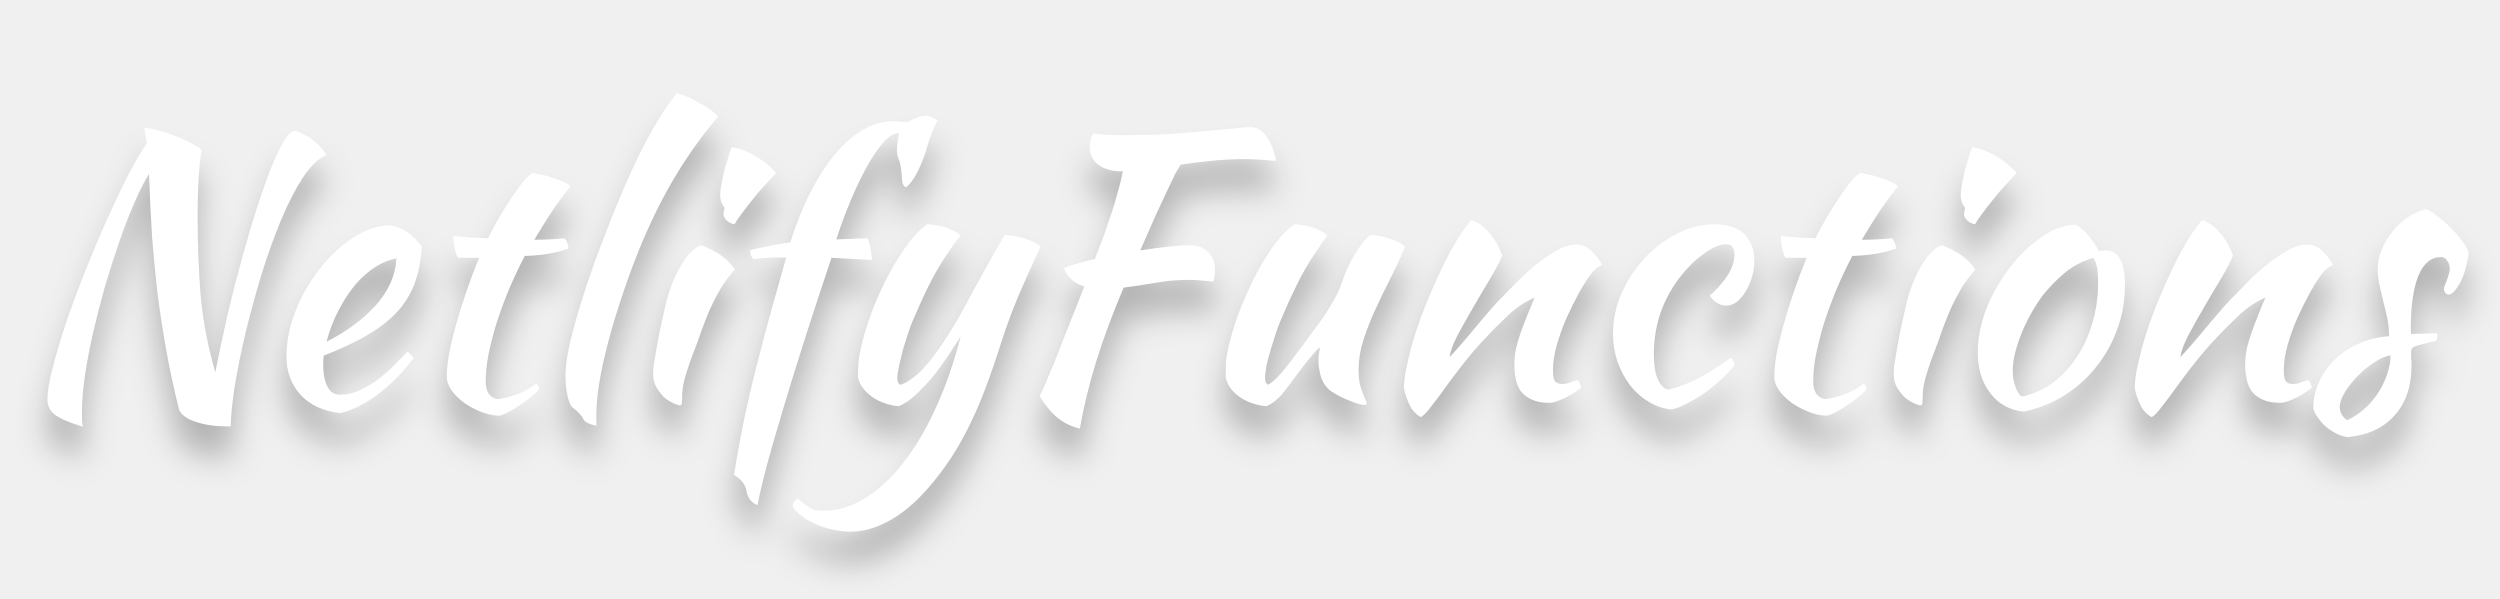
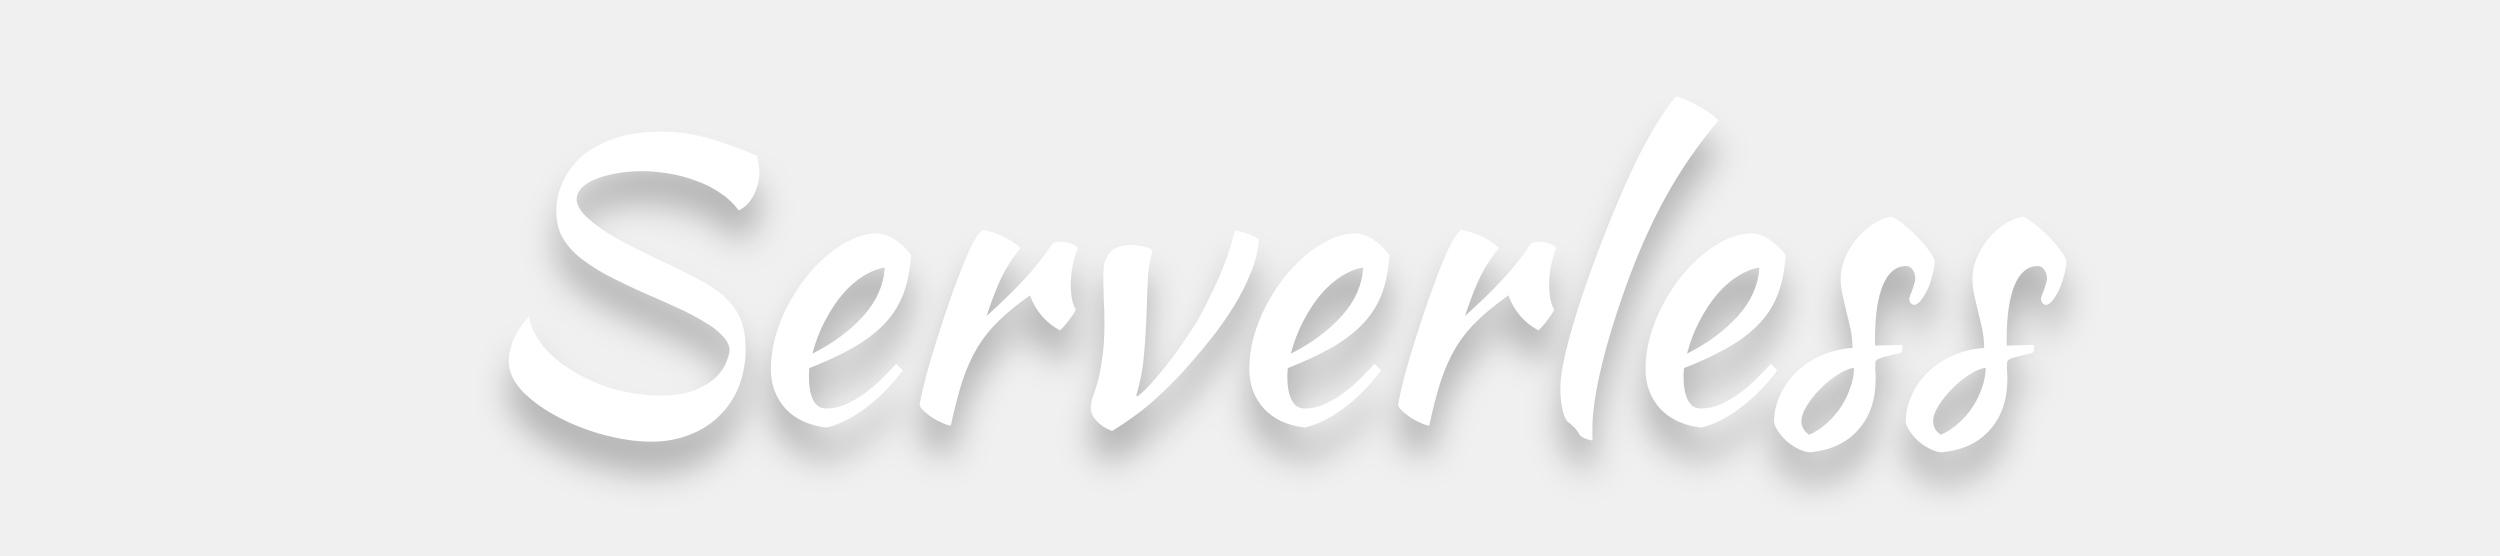
- <svg xmlns="http://www.w3.org/2000/svg" width="326" height="78" viewBox="0 0 326 78" fill="none">
+ <svg xmlns="http://www.w3.org/2000/svg" width="315" height="70" viewBox="0 0 315 70" fill="none">
  <g filter="url(#filter0_d)">
-     <path d="M10.839 55.648C9.015 55.104 7.783 54.576 7.143 54.064C6.503 53.584 6.183 52.912 6.183 52.048C6.183 51.088 6.407 49.744 6.855 48.016C7.303 46.256 7.879 44.304 8.583 42.16C9.319 40.016 10.151 37.776 11.079 35.44C12.007 33.104 12.951 30.864 13.911 28.72C14.871 26.576 15.799 24.624 16.695 22.864C17.623 21.072 18.439 19.68 19.143 18.688L18.807 16.672C19.255 16.672 19.879 16.784 20.679 17.008C21.479 17.232 22.279 17.504 23.079 17.824C23.911 18.144 24.631 18.48 25.239 18.832C25.879 19.152 26.231 19.424 26.295 19.648C26.135 20.416 26.007 21.584 25.911 23.152C25.815 24.688 25.767 26.336 25.767 28.096C25.767 31.584 25.895 35.008 26.151 38.368C26.439 41.696 27.079 45.088 28.071 48.544C28.583 45.984 29.127 43.44 29.703 40.912C30.311 38.352 30.935 35.92 31.575 33.616C32.215 31.28 32.855 29.12 33.495 27.136C34.135 25.152 34.743 23.424 35.319 21.952C35.927 20.448 36.487 19.28 36.999 18.448C37.511 17.584 37.975 17.12 38.391 17.056C38.743 17.12 39.127 17.264 39.543 17.488C39.959 17.68 40.359 17.92 40.743 18.208C41.127 18.496 41.479 18.816 41.799 19.168C42.119 19.52 42.375 19.872 42.567 20.224C41.543 20.64 40.519 21.616 39.495 23.152C38.503 24.688 37.543 26.56 36.615 28.768C35.719 30.944 34.871 33.312 34.071 35.872C33.303 38.432 32.615 40.96 32.007 43.456C31.431 45.92 30.967 48.208 30.615 50.32C30.295 52.432 30.119 54.128 30.087 55.408C30.087 55.472 30.103 55.52 30.135 55.552C30.039 55.584 29.927 55.6 29.799 55.6C29.703 55.6 29.607 55.6 29.511 55.6C28.039 55.6 26.727 55.408 25.575 55.024C24.455 54.672 23.719 54.16 23.367 53.488C22.695 50.8 22.135 48.208 21.687 45.712C21.239 43.216 20.855 40.72 20.535 38.224C20.247 35.728 20.007 33.216 19.815 30.688C19.655 28.128 19.527 25.456 19.431 22.672C18.823 23.632 18.183 24.896 17.511 26.464C16.839 28 16.183 29.696 15.543 31.552C14.903 33.408 14.279 35.36 13.671 37.408C13.095 39.456 12.583 41.456 12.135 43.408C11.687 45.36 11.335 47.216 11.079 48.976C10.823 50.704 10.695 52.208 10.695 53.488C10.695 54.16 10.695 54.64 10.695 54.928C10.727 55.216 10.775 55.456 10.839 55.648ZM55.012 32.128C54.884 34.112 54.532 35.824 53.956 37.264C53.38 38.672 52.548 39.92 51.46 41.008C50.404 42.064 49.108 43.024 47.572 43.888C46.036 44.752 44.244 45.584 42.196 46.384C42.196 46.576 42.18 46.784 42.148 47.008C42.148 47.2 42.148 47.408 42.148 47.632C42.148 48.048 42.18 48.48 42.244 48.928C42.308 49.376 42.42 49.792 42.58 50.176C42.74 50.56 42.964 50.88 43.252 51.136C43.54 51.36 43.908 51.472 44.356 51.472C45.22 51.472 46.068 51.28 46.9 50.896C47.732 50.512 48.516 50.048 49.252 49.504C50.02 48.928 50.724 48.32 51.364 47.68C52.036 47.008 52.628 46.4 53.14 45.856C53.46 46.144 53.732 46.416 53.956 46.672C52.516 48.592 50.932 50.192 49.204 51.472C47.508 52.72 45.892 53.52 44.356 53.872C42.148 53.616 40.42 52.816 39.172 51.472C37.956 50.096 37.348 48.448 37.348 46.528C37.348 45.216 37.524 43.888 37.876 42.544C38.26 41.168 38.772 39.856 39.412 38.608C40.084 37.328 40.852 36.128 41.716 35.008C42.612 33.888 43.556 32.912 44.548 32.08C45.572 31.248 46.612 30.592 47.668 30.112C48.756 29.632 49.828 29.392 50.884 29.392C52.356 29.584 53.732 30.496 55.012 32.128ZM51.7 33.712C50.836 33.84 49.94 34.192 49.012 34.768C48.084 35.344 47.204 36.112 46.372 37.072C45.572 38.032 44.836 39.152 44.164 40.432C43.492 41.712 42.964 43.088 42.58 44.56C45.14 43.28 47.268 41.712 48.964 39.856C50.66 37.968 51.572 35.92 51.7 33.712ZM59.738 33.616C59.578 33.424 59.434 33.024 59.306 32.416C59.178 31.776 59.114 31.232 59.114 30.784C59.946 30.848 60.746 30.912 61.514 30.976C62.282 31.008 62.986 31.04 63.626 31.072C64.106 30.112 64.618 29.168 65.162 28.24C65.738 27.28 66.282 26.416 66.794 25.648C67.338 24.848 67.834 24.176 68.282 23.632C68.762 23.088 69.13 22.736 69.386 22.576C69.706 22.576 70.106 22.64 70.586 22.768C71.098 22.864 71.61 23.008 72.122 23.2C72.634 23.36 73.098 23.536 73.514 23.728C73.93 23.92 74.218 24.112 74.378 24.304C73.418 25.52 72.586 26.656 71.882 27.712C71.21 28.736 70.474 29.92 69.674 31.264C70.314 31.264 70.954 31.248 71.594 31.216C72.266 31.184 72.938 31.136 73.61 31.072C73.77 31.232 73.898 31.44 73.994 31.696C74.09 31.92 74.138 32.16 74.138 32.416C72.57 32.992 70.666 33.312 68.426 33.376C67.626 34.912 66.906 36.448 66.266 37.984C65.658 39.488 65.13 40.944 64.682 42.352C64.266 43.76 63.93 45.088 63.674 46.336C63.45 47.584 63.338 48.704 63.338 49.696C63.338 51.104 63.866 51.888 64.922 52.048C65.882 51.92 66.794 51.68 67.658 51.328C68.522 50.976 69.29 50.528 69.962 49.984C70.154 50.272 70.266 50.512 70.298 50.704C70.106 50.992 69.77 51.328 69.29 51.712C68.842 52.096 68.346 52.464 67.802 52.816C67.258 53.2 66.73 53.52 66.218 53.776C65.706 54.032 65.322 54.176 65.066 54.208C64.266 54.176 63.466 54 62.666 53.68C61.866 53.36 61.13 52.96 60.458 52.48C59.818 52 59.29 51.472 58.874 50.896C58.458 50.288 58.25 49.696 58.25 49.12C58.25 48.352 58.346 47.392 58.538 46.24C58.762 45.056 59.066 43.776 59.45 42.4C59.834 41.024 60.282 39.584 60.794 38.08C61.306 36.576 61.866 35.088 62.474 33.616H59.738ZM73.733 48.928C73.733 47.52 74.069 45.552 74.741 43.024C75.413 40.464 76.357 37.488 77.573 34.096C79.557 28.688 81.413 24.192 83.141 20.608C84.901 16.992 86.613 14.176 88.277 12.16C88.661 12.224 89.125 12.384 89.669 12.64C90.245 12.896 90.805 13.184 91.349 13.504C91.893 13.792 92.373 14.096 92.789 14.416C93.237 14.736 93.525 14.992 93.653 15.184C91.157 18.128 88.965 21.296 87.077 24.688C85.189 28.08 83.461 31.968 81.893 36.352C80.549 40.128 79.525 43.536 78.821 46.576C78.117 49.584 77.765 52.096 77.765 54.112C77.765 54.656 77.765 54.992 77.765 55.12C77.765 55.248 77.781 55.376 77.813 55.504C77.365 55.44 76.981 55.328 76.661 55.168C76.341 55.008 76.133 54.816 76.037 54.592C75.973 54.432 75.797 54.192 75.509 53.872C75.221 53.584 74.965 53.36 74.741 53.2C74.453 53.008 74.213 52.512 74.021 51.712C73.829 50.88 73.733 49.952 73.733 48.928ZM85.173 48.784C85.173 48.496 85.189 48.144 85.221 47.728C85.285 47.28 85.381 46.704 85.509 46C85.637 45.264 85.797 44.384 85.989 43.36C86.213 42.336 86.485 41.104 86.805 39.664C86.869 39.344 87.013 38.832 87.237 38.128C87.461 37.424 87.749 36.688 88.101 35.92C88.485 35.12 88.933 34.352 89.445 33.616C89.989 32.88 90.629 32.336 91.365 31.984C91.909 32.112 92.629 32.448 93.525 32.992C94.421 33.504 95.189 34.224 95.829 35.152C95.093 35.984 94.469 36.816 93.957 37.648C93.477 38.48 93.029 39.344 92.613 40.24C92.229 41.136 91.861 42.064 91.509 43.024C91.189 43.984 90.821 44.992 90.405 46.048C90.053 46.944 89.733 47.872 89.445 48.832C89.157 49.76 88.997 50.576 88.965 51.28C88.965 51.856 88.949 52.256 88.917 52.48C88.917 52.736 88.837 52.864 88.677 52.864C88.549 52.864 88.293 52.784 87.909 52.624C87.525 52.464 87.125 52.224 86.709 51.904C86.325 51.552 85.973 51.12 85.653 50.608C85.333 50.096 85.173 49.488 85.173 48.784ZM94.341 27.952C94.341 27.76 94.389 27.472 94.485 27.088C94.325 26.928 94.181 26.688 94.053 26.368C93.957 26.048 93.909 25.76 93.909 25.504C93.909 25.216 93.941 24.832 94.005 24.352C94.101 23.84 94.213 23.296 94.341 22.72C94.469 22.144 94.629 21.552 94.821 20.944C95.013 20.304 95.205 19.728 95.397 19.216C95.781 19.216 96.245 19.328 96.789 19.552C97.365 19.744 97.941 20.016 98.517 20.368C99.093 20.688 99.621 21.056 100.101 21.472C100.581 21.856 100.949 22.224 101.205 22.576C100.853 22.928 100.389 23.424 99.813 24.064C99.237 24.672 98.677 25.328 98.133 26.032C97.589 26.704 97.093 27.344 96.645 27.952C96.197 28.56 95.909 28.992 95.781 29.248C95.397 29.184 95.061 29.024 94.773 28.768C94.485 28.48 94.341 28.208 94.341 27.952ZM98.78 65.872C97.98 65.552 97.5 64.944 97.34 64.048C97.212 63.184 96.668 62.48 95.708 61.936C95.964 60.304 96.252 58.656 96.572 56.992C96.892 55.328 97.292 53.44 97.772 51.328C98.284 49.184 98.908 46.704 99.644 43.888C100.412 41.04 101.372 37.6 102.524 33.568C101.468 33.568 100.636 33.584 100.028 33.616C99.42 33.648 98.828 33.712 98.252 33.808C98.124 33.68 98.012 33.504 97.916 33.28C97.852 33.056 97.82 32.848 97.82 32.656C98.14 32.528 98.796 32.368 99.788 32.176C100.78 31.952 101.868 31.76 103.052 31.6C103.82 29.168 104.7 26.992 105.692 25.072C106.684 23.12 107.756 21.456 108.908 20.08C110.06 18.704 111.276 17.648 112.556 16.912C113.836 16.176 115.132 15.808 116.444 15.808C116.828 15.808 117.196 15.84 117.548 15.904C117.9 15.936 118.172 15.952 118.364 15.952C118.652 15.728 119.036 15.536 119.516 15.376C119.996 15.184 120.412 15.088 120.764 15.088C121.148 15.088 121.644 15.296 122.252 15.712C121.996 16.16 121.724 16.768 121.436 17.536C121.148 18.304 120.908 19.056 120.716 19.792C119.916 22.16 119.068 23.696 118.172 24.4C117.82 24.4 117.628 23.936 117.596 23.008C117.564 22.336 117.468 21.68 117.308 21.04C117.18 20.752 117.084 20.496 117.02 20.272C116.988 20.048 116.972 19.76 116.972 19.408C116.972 19.216 116.988 18.992 117.02 18.736C117.052 18.448 117.116 17.984 117.212 17.344C116.668 17.344 116.06 17.68 115.388 18.352C114.748 19.024 114.06 19.984 113.324 21.232C112.62 22.448 111.9 23.904 111.164 25.6C110.428 27.296 109.724 29.168 109.052 31.216L113.084 31.072C113.244 31.232 113.372 31.6 113.468 32.176C113.596 32.72 113.676 33.296 113.708 33.904L108.428 33.616C107.212 37.232 106.076 40.688 105.02 43.984C103.964 47.28 103.02 50.32 102.188 53.104C101.356 55.888 100.636 58.368 100.028 60.544C99.452 62.752 99.036 64.528 98.78 65.872ZM130.595 44.56C129.859 46.896 129.123 49.024 128.387 50.944C127.651 52.864 126.867 54.624 126.035 56.224C125.203 57.856 124.307 59.344 123.347 60.688C122.387 62.064 121.331 63.36 120.179 64.576C118.707 66.112 117.187 67.28 115.619 68.08C114.051 68.912 112.483 69.328 110.915 69.328C110.115 69.328 109.315 69.232 108.515 69.04C107.747 68.88 107.027 68.64 106.355 68.32C105.651 68.032 105.043 67.68 104.531 67.264C103.987 66.88 103.603 66.464 103.379 66.016C103.379 65.632 103.603 65.296 104.051 65.008C104.435 65.36 104.755 65.632 105.011 65.824C105.267 66.016 105.523 66.176 105.779 66.304C106.003 66.432 106.259 66.512 106.547 66.544C106.803 66.576 107.107 66.592 107.459 66.592C109.283 66.592 111.059 66.048 112.787 64.96C114.547 63.904 116.195 62.384 117.731 60.4C119.299 58.448 120.723 56.064 122.003 53.248C123.283 50.464 124.371 47.344 125.267 43.888C124.851 44.528 124.339 45.312 123.731 46.24C123.123 47.168 122.451 48.096 121.715 49.024C120.979 49.92 120.211 50.736 119.411 51.472C118.643 52.208 117.891 52.704 117.155 52.96C116.643 52.928 116.099 52.816 115.523 52.624C114.979 52.464 114.451 52.224 113.939 51.904C113.459 51.584 113.027 51.2 112.643 50.752C112.259 50.304 112.003 49.792 111.875 49.216C111.875 48.288 111.907 47.552 111.971 47.008C112.035 46.432 112.147 45.808 112.307 45.136C112.595 43.92 113.011 42.544 113.555 41.008C114.131 39.472 114.787 37.968 115.523 36.496C116.291 34.992 117.123 33.6 118.019 32.32C118.947 31.008 119.907 29.984 120.899 29.248C121.155 29.248 121.475 29.28 121.859 29.344C122.243 29.376 122.643 29.456 123.059 29.584C123.475 29.712 123.875 29.872 124.259 30.064C124.643 30.224 124.979 30.448 125.267 30.736C124.915 31.056 124.147 32.128 122.963 33.952C121.779 35.776 120.467 38.4 119.027 41.824C118.867 42.176 118.675 42.688 118.451 43.36C118.227 44.032 118.003 44.736 117.779 45.472C117.587 46.208 117.411 46.928 117.251 47.632C117.091 48.336 117.011 48.896 117.011 49.312C117.011 49.568 117.043 49.76 117.107 49.888C117.203 50.016 117.283 50.112 117.347 50.176C117.923 50.08 118.691 49.616 119.651 48.784C120.611 47.92 121.699 46.592 122.915 44.8C123.683 43.648 124.387 42.512 125.027 41.392C125.667 40.24 126.291 39.088 126.899 37.936C127.539 36.784 128.195 35.6 128.867 34.384C129.539 33.168 130.259 31.92 131.027 30.64C131.443 30.64 131.891 30.688 132.371 30.784C132.851 30.88 133.315 31.008 133.763 31.168C134.211 31.296 134.595 31.456 134.915 31.648C135.267 31.808 135.523 31.984 135.683 32.176C134.691 34.288 133.763 36.352 132.899 38.368C132.035 40.384 131.267 42.448 130.595 44.56ZM155.116 31.984C156.14 31.984 156.94 32.272 157.516 32.848C158.124 33.424 158.428 34.224 158.428 35.248C158.428 35.504 158.412 35.776 158.38 36.064C158.348 36.32 158.284 36.544 158.188 36.736C157.772 36.672 157.308 36.624 156.796 36.592C156.284 36.528 155.676 36.496 154.972 36.496C153.532 36.496 152.092 36.624 150.652 36.88C149.212 37.136 147.836 37.344 146.524 37.504C145.084 40.896 143.9 44.08 142.972 47.056C142.044 50.032 141.324 52.976 140.812 55.888C139.724 55.632 138.764 55.168 137.932 54.496C137.1 53.824 136.316 52.88 135.58 51.664C135.804 51.152 136.076 50.544 136.396 49.84C136.716 49.104 137.1 48.192 137.548 47.104C137.996 45.984 138.524 44.64 139.132 43.072C139.772 41.472 140.524 39.568 141.388 37.36C140.044 36.912 139.164 36.128 138.748 35.008C138.908 34.848 139.356 34.672 140.092 34.48C140.828 34.256 141.724 34.016 142.78 33.76C143.26 32.512 143.676 31.408 144.028 30.448C144.38 29.456 144.7 28.528 144.988 27.664C145.276 26.768 145.532 25.904 145.756 25.072C146.012 24.208 146.236 23.296 146.428 22.336H146.188C144.972 22.336 143.98 22.048 143.212 21.472C142.476 20.896 142.108 20.144 142.108 19.216C142.108 18.96 142.14 18.656 142.204 18.304C142.3 17.952 142.412 17.648 142.54 17.392C143.148 17.488 143.74 17.552 144.316 17.584C144.924 17.616 145.708 17.632 146.668 17.632C148.684 17.632 150.572 17.584 152.332 17.488C154.092 17.36 155.676 17.232 157.084 17.104C158.524 16.976 159.756 16.864 160.78 16.768C161.804 16.64 162.588 16.576 163.132 16.576C163.868 16.576 164.524 16.96 165.1 17.728C165.676 18.496 166.124 19.584 166.444 20.992C165.42 20.896 164.588 20.832 163.948 20.8C163.34 20.768 162.796 20.752 162.316 20.752C160.684 20.752 159.18 20.832 157.804 20.992C156.46 21.12 155.18 21.28 153.964 21.472C153.772 21.76 153.548 22.128 153.292 22.576C153.068 23.024 152.764 23.664 152.38 24.496C151.996 25.296 151.5 26.352 150.892 27.664C150.316 28.976 149.58 30.64 148.684 32.656C149.932 32.464 151.116 32.304 152.236 32.176C153.388 32.048 154.348 31.984 155.116 31.984ZM173.462 50.944C172.854 50.432 172.438 49.792 172.214 49.024C172.022 48.256 171.926 47.6 171.926 47.056C171.926 46.384 172.006 45.808 172.166 45.328C172.038 45.328 171.75 45.584 171.302 46.096C170.854 46.608 170.358 47.216 169.814 47.92C169.302 48.624 168.79 49.312 168.278 49.984C167.766 50.656 167.382 51.152 167.126 51.472C166.71 51.92 166.31 52.272 165.926 52.528C165.574 52.784 165.286 52.928 165.062 52.96C164.55 52.928 164.006 52.816 163.43 52.624C162.886 52.464 162.358 52.224 161.846 51.904C161.366 51.584 160.934 51.2 160.55 50.752C160.198 50.304 159.958 49.792 159.83 49.216C159.83 48.32 159.846 47.584 159.878 47.008C159.942 46.432 160.054 45.808 160.214 45.136C160.502 43.92 160.918 42.544 161.462 41.008C162.038 39.472 162.694 37.968 163.43 36.496C164.166 34.992 164.982 33.6 165.878 32.32C166.806 31.008 167.782 29.984 168.806 29.248C169.094 29.248 169.43 29.28 169.814 29.344C170.198 29.376 170.582 29.456 170.966 29.584C171.382 29.712 171.766 29.872 172.118 30.064C172.502 30.224 172.822 30.448 173.078 30.736C172.79 31.056 172.054 32.128 170.87 33.952C169.718 35.776 168.422 38.4 166.982 41.824C166.822 42.176 166.63 42.688 166.406 43.36C166.182 44.032 165.958 44.736 165.734 45.472C165.51 46.208 165.318 46.928 165.158 47.632C165.03 48.336 164.966 48.896 164.966 49.312C164.966 49.568 164.998 49.76 165.062 49.888C165.158 50.016 165.238 50.112 165.302 50.176C165.782 49.984 166.39 49.456 167.126 48.592C167.862 47.728 168.886 46.4 170.198 44.608C170.518 44.16 170.886 43.648 171.302 43.072C171.75 42.496 172.198 41.888 172.646 41.248C173.094 40.576 173.51 39.888 173.894 39.184C174.31 38.48 174.646 37.776 174.902 37.072C175.03 36.688 175.19 36.24 175.382 35.728C175.606 35.184 175.862 34.624 176.15 34.048C176.47 33.472 176.822 32.896 177.206 32.32C177.622 31.712 178.102 31.152 178.646 30.64C179.062 30.64 179.51 30.688 179.99 30.784C180.47 30.88 180.918 31.008 181.334 31.168C181.782 31.296 182.166 31.456 182.486 31.648C182.806 31.808 183.046 31.984 183.206 32.176C182.63 33.584 181.99 34.976 181.286 36.352C180.582 37.728 179.926 39.088 179.318 40.432C178.71 41.744 178.198 43.056 177.782 44.368C177.366 45.68 177.158 46.96 177.158 48.208C177.158 48.88 177.206 49.472 177.302 49.984C177.43 50.464 177.558 50.88 177.686 51.232C177.814 51.552 177.926 51.824 178.022 52.048C178.15 52.272 178.214 52.464 178.214 52.624C178.214 52.656 178.182 52.704 178.118 52.768C178.086 52.8 178.054 52.816 178.022 52.816C177.798 52.816 177.51 52.768 177.158 52.672C176.806 52.576 176.406 52.432 175.958 52.24C175.542 52.08 175.11 51.888 174.662 51.664C174.246 51.44 173.846 51.2 173.462 50.944ZM191.901 28.72C192.733 28.976 193.517 29.552 194.253 30.448C194.989 31.312 195.533 32.272 195.885 33.328C195.533 34.192 194.989 35.232 194.253 36.448C193.517 37.664 192.781 38.912 192.045 40.192C191.309 41.44 190.637 42.64 190.029 43.792C189.453 44.912 189.117 45.84 189.021 46.576C189.533 46.032 190.093 45.408 190.701 44.704C191.341 43.968 191.949 43.248 192.525 42.544C193.133 41.808 193.693 41.152 194.205 40.576C194.717 39.968 195.117 39.52 195.405 39.232C196.013 38.592 196.733 37.856 197.565 37.024C198.397 36.16 199.261 35.36 200.157 34.624C201.085 33.856 202.013 33.216 202.941 32.704C203.869 32.16 204.717 31.888 205.485 31.888C206.317 31.888 207.005 32.176 207.549 32.752C208.125 33.296 208.573 33.872 208.893 34.48C208.893 34.544 208.765 34.64 208.509 34.768C208.285 34.864 207.949 35.168 207.501 35.68C207.053 36.256 206.541 37.056 205.965 38.08C205.421 39.072 204.877 40.16 204.333 41.344C203.821 42.496 203.389 43.68 203.037 44.896C202.685 46.112 202.509 47.216 202.509 48.208C202.509 49.008 202.605 49.52 202.797 49.744C203.021 49.968 203.325 50.08 203.709 50.08C204.061 50.08 204.429 50 204.813 49.84C205.197 49.68 205.501 49.6 205.725 49.6C205.853 49.664 205.949 49.808 206.013 50.032C206.109 50.224 206.157 50.4 206.157 50.56C205.901 50.784 205.597 51.008 205.245 51.232C204.893 51.456 204.525 51.664 204.141 51.856C203.757 52.048 203.373 52.208 202.989 52.336C202.637 52.464 202.317 52.528 202.029 52.528C201.101 52.528 200.333 52.384 199.725 52.096C199.149 51.84 198.685 51.488 198.333 51.04C198.013 50.592 197.789 50.064 197.661 49.456C197.533 48.816 197.469 48.144 197.469 47.44C197.469 47.056 197.501 46.624 197.565 46.144C197.629 45.664 197.757 45.104 197.949 44.464C198.141 43.792 198.413 43.008 198.765 42.112C199.117 41.184 199.565 40.08 200.109 38.8C200.045 38.8 199.613 39.024 198.813 39.472C198.013 39.92 197.149 40.608 196.221 41.536C194.717 42.976 193.357 44.4 192.141 45.808C190.957 47.216 189.741 48.784 188.493 50.512C187.789 51.504 187.165 52.336 186.621 53.008C186.109 53.712 185.661 54.176 185.277 54.4C184.605 54.016 184.109 53.472 183.789 52.768C183.469 52.096 183.229 51.392 183.069 50.656C183.069 50.048 183.149 49.28 183.309 48.352C183.501 47.424 183.741 46.4 184.029 45.28C184.349 44.128 184.733 42.928 185.181 41.68C185.629 40.432 186.125 39.184 186.669 37.936C187.885 35.12 188.989 32.912 189.981 31.312C191.005 29.712 191.645 28.848 191.901 28.72ZM210.335 43.552C210.335 41.728 210.703 39.968 211.439 38.272C212.207 36.544 213.199 35.024 214.415 33.712C215.663 32.368 217.071 31.296 218.639 30.496C220.239 29.664 221.887 29.248 223.583 29.248C225.247 29.248 226.527 29.664 227.423 30.496C228.319 31.328 228.767 32.512 228.767 34.048C228.767 34.784 228.655 35.504 228.431 36.208C228.239 36.88 227.967 37.488 227.615 38.032C227.295 38.576 226.911 39.024 226.463 39.376C226.015 39.696 225.567 39.856 225.119 39.856C224.735 39.856 224.335 39.744 223.919 39.52C223.535 39.264 223.215 38.944 222.959 38.56C225.103 36.608 226.175 34.832 226.175 33.232C226.175 32.304 225.807 31.84 225.071 31.84C224.431 31.84 223.631 32.144 222.671 32.752C221.711 33.36 220.783 34.16 219.887 35.152C218.511 36.688 217.455 38.4 216.719 40.288C216.015 42.144 215.663 44.096 215.663 46.144C215.663 48.736 216.239 50.288 217.391 50.8C217.871 50.736 218.431 50.592 219.071 50.368C219.711 50.144 220.399 49.856 221.135 49.504C221.871 49.12 222.623 48.688 223.391 48.208C224.191 47.728 224.959 47.216 225.695 46.672C225.823 46.768 225.935 46.912 226.031 47.104C226.127 47.296 226.175 47.472 226.175 47.632C225.631 48.304 225.007 48.96 224.303 49.6C223.599 50.24 222.863 50.832 222.095 51.376C221.327 51.888 220.575 52.32 219.839 52.672C219.135 53.056 218.511 53.296 217.967 53.392C216.911 53.296 215.919 52.96 214.991 52.384C214.063 51.84 213.247 51.12 212.543 50.224C211.871 49.328 211.327 48.304 210.911 47.152C210.527 46 210.335 44.8 210.335 43.552ZM232.847 33.616C232.687 33.424 232.543 33.024 232.415 32.416C232.287 31.776 232.223 31.232 232.223 30.784C233.055 30.848 233.855 30.912 234.623 30.976C235.391 31.008 236.095 31.04 236.735 31.072C237.215 30.112 237.727 29.168 238.271 28.24C238.847 27.28 239.391 26.416 239.903 25.648C240.447 24.848 240.943 24.176 241.391 23.632C241.871 23.088 242.239 22.736 242.495 22.576C242.815 22.576 243.215 22.64 243.695 22.768C244.207 22.864 244.719 23.008 245.231 23.2C245.743 23.36 246.207 23.536 246.623 23.728C247.039 23.92 247.327 24.112 247.487 24.304C246.527 25.52 245.695 26.656 244.991 27.712C244.319 28.736 243.583 29.92 242.783 31.264C243.423 31.264 244.063 31.248 244.703 31.216C245.375 31.184 246.047 31.136 246.719 31.072C246.879 31.232 247.007 31.44 247.103 31.696C247.199 31.92 247.247 32.16 247.247 32.416C245.679 32.992 243.775 33.312 241.535 33.376C240.735 34.912 240.015 36.448 239.375 37.984C238.767 39.488 238.239 40.944 237.791 42.352C237.375 43.76 237.039 45.088 236.783 46.336C236.559 47.584 236.447 48.704 236.447 49.696C236.447 51.104 236.975 51.888 238.031 52.048C238.991 51.92 239.903 51.68 240.767 51.328C241.631 50.976 242.399 50.528 243.071 49.984C243.263 50.272 243.375 50.512 243.407 50.704C243.215 50.992 242.879 51.328 242.399 51.712C241.951 52.096 241.455 52.464 240.911 52.816C240.367 53.2 239.839 53.52 239.327 53.776C238.815 54.032 238.431 54.176 238.175 54.208C237.375 54.176 236.575 54 235.775 53.68C234.975 53.36 234.239 52.96 233.567 52.48C232.927 52 232.399 51.472 231.983 50.896C231.567 50.288 231.359 49.696 231.359 49.12C231.359 48.352 231.455 47.392 231.647 46.24C231.871 45.056 232.175 43.776 232.559 42.4C232.943 41.024 233.391 39.584 233.903 38.08C234.415 36.576 234.975 35.088 235.583 33.616H232.847ZM246.938 48.784C246.938 48.496 246.954 48.144 246.986 47.728C247.05 47.28 247.146 46.704 247.274 46C247.402 45.264 247.562 44.384 247.754 43.36C247.978 42.336 248.25 41.104 248.57 39.664C248.634 39.344 248.778 38.832 249.002 38.128C249.226 37.424 249.514 36.688 249.866 35.92C250.25 35.12 250.698 34.352 251.21 33.616C251.754 32.88 252.394 32.336 253.13 31.984C253.674 32.112 254.394 32.448 255.29 32.992C256.186 33.504 256.954 34.224 257.594 35.152C256.858 35.984 256.234 36.816 255.722 37.648C255.242 38.48 254.794 39.344 254.378 40.24C253.994 41.136 253.626 42.064 253.274 43.024C252.954 43.984 252.586 44.992 252.17 46.048C251.818 46.944 251.498 47.872 251.21 48.832C250.922 49.76 250.762 50.576 250.73 51.28C250.73 51.856 250.714 52.256 250.682 52.48C250.682 52.736 250.602 52.864 250.442 52.864C250.314 52.864 250.058 52.784 249.674 52.624C249.29 52.464 248.89 52.224 248.474 51.904C248.09 51.552 247.738 51.12 247.418 50.608C247.098 50.096 246.938 49.488 246.938 48.784ZM256.106 27.952C256.106 27.76 256.154 27.472 256.25 27.088C256.09 26.928 255.946 26.688 255.818 26.368C255.722 26.048 255.674 25.76 255.674 25.504C255.674 25.216 255.706 24.832 255.77 24.352C255.866 23.84 255.978 23.296 256.106 22.72C256.234 22.144 256.394 21.552 256.586 20.944C256.778 20.304 256.97 19.728 257.162 19.216C257.546 19.216 258.01 19.328 258.554 19.552C259.13 19.744 259.706 20.016 260.282 20.368C260.858 20.688 261.386 21.056 261.866 21.472C262.346 21.856 262.714 22.224 262.97 22.576C262.618 22.928 262.154 23.424 261.578 24.064C261.002 24.672 260.442 25.328 259.898 26.032C259.354 26.704 258.858 27.344 258.41 27.952C257.962 28.56 257.674 28.992 257.546 29.248C257.162 29.184 256.826 29.024 256.538 28.768C256.25 28.48 256.106 28.208 256.106 27.952ZM263.898 53.68C262.074 53.488 260.618 52.688 259.53 51.28C258.442 49.872 257.898 48.08 257.898 45.904C257.898 44.624 258.09 43.296 258.474 41.92C258.858 40.544 259.402 39.216 260.106 37.936C260.81 36.624 261.642 35.392 262.602 34.24C263.562 33.088 264.602 32.096 265.722 31.264C267.482 29.952 269.13 29.296 270.666 29.296C271.69 29.84 272.698 30.976 273.69 32.704C273.85 32.704 273.994 32.704 274.122 32.704C274.25 32.672 274.394 32.656 274.554 32.656C276.25 32.656 277.098 34.16 277.098 37.168C277.098 39.184 276.762 41.104 276.09 42.928C275.45 44.72 274.538 46.352 273.354 47.824C272.202 49.296 270.81 50.544 269.178 51.568C267.578 52.56 265.818 53.264 263.898 53.68ZM266.346 38.56C265.802 39.296 265.29 40.096 264.81 40.96C264.33 41.824 263.914 42.704 263.562 43.6C263.21 44.464 262.938 45.312 262.746 46.144C262.554 46.944 262.458 47.664 262.458 48.304C262.458 49.072 262.586 49.808 262.842 50.512C263.098 51.216 263.386 51.616 263.706 51.712C265.146 51.392 266.458 50.8 267.642 49.936C268.858 49.04 269.898 47.936 270.762 46.624C271.658 45.312 272.346 43.824 272.826 42.16C273.338 40.496 273.594 38.72 273.594 36.832C273.594 36 273.546 35.344 273.45 34.864C273.354 34.384 273.194 33.968 272.97 33.616C271.562 34.032 270.298 34.704 269.178 35.632C268.09 36.56 267.146 37.536 266.346 38.56ZM287.198 28.72C288.03 28.976 288.814 29.552 289.55 30.448C290.286 31.312 290.83 32.272 291.182 33.328C290.83 34.192 290.286 35.232 289.55 36.448C288.814 37.664 288.078 38.912 287.342 40.192C286.606 41.44 285.934 42.64 285.326 43.792C284.75 44.912 284.414 45.84 284.318 46.576C284.83 46.032 285.39 45.408 285.998 44.704C286.638 43.968 287.246 43.248 287.822 42.544C288.43 41.808 288.99 41.152 289.502 40.576C290.014 39.968 290.414 39.52 290.702 39.232C291.31 38.592 292.03 37.856 292.862 37.024C293.694 36.16 294.558 35.36 295.454 34.624C296.382 33.856 297.31 33.216 298.238 32.704C299.166 32.16 300.014 31.888 300.782 31.888C301.614 31.888 302.302 32.176 302.846 32.752C303.422 33.296 303.87 33.872 304.19 34.48C304.19 34.544 304.062 34.64 303.806 34.768C303.582 34.864 303.246 35.168 302.798 35.68C302.35 36.256 301.838 37.056 301.262 38.08C300.718 39.072 300.174 40.16 299.63 41.344C299.118 42.496 298.686 43.68 298.334 44.896C297.982 46.112 297.806 47.216 297.806 48.208C297.806 49.008 297.902 49.52 298.094 49.744C298.318 49.968 298.622 50.08 299.006 50.08C299.358 50.08 299.726 50 300.11 49.84C300.494 49.68 300.798 49.6 301.022 49.6C301.15 49.664 301.246 49.808 301.31 50.032C301.406 50.224 301.454 50.4 301.454 50.56C301.198 50.784 300.894 51.008 300.542 51.232C300.19 51.456 299.822 51.664 299.438 51.856C299.054 52.048 298.67 52.208 298.286 52.336C297.934 52.464 297.614 52.528 297.326 52.528C296.398 52.528 295.63 52.384 295.022 52.096C294.446 51.84 293.982 51.488 293.63 51.04C293.31 50.592 293.086 50.064 292.958 49.456C292.83 48.816 292.766 48.144 292.766 47.44C292.766 47.056 292.798 46.624 292.862 46.144C292.926 45.664 293.054 45.104 293.246 44.464C293.438 43.792 293.71 43.008 294.062 42.112C294.414 41.184 294.862 40.08 295.406 38.8C295.342 38.8 294.91 39.024 294.11 39.472C293.31 39.92 292.446 40.608 291.518 41.536C290.014 42.976 288.654 44.4 287.438 45.808C286.254 47.216 285.038 48.784 283.79 50.512C283.086 51.504 282.462 52.336 281.918 53.008C281.406 53.712 280.958 54.176 280.574 54.4C279.902 54.016 279.406 53.472 279.086 52.768C278.766 52.096 278.526 51.392 278.366 50.656C278.366 50.048 278.446 49.28 278.606 48.352C278.798 47.424 279.038 46.4 279.326 45.28C279.646 44.128 280.03 42.928 280.478 41.68C280.926 40.432 281.422 39.184 281.966 37.936C283.182 35.12 284.286 32.912 285.278 31.312C286.302 29.712 286.942 28.848 287.198 28.72ZM321.904 32.896C321.872 33.504 321.76 34.144 321.568 34.816C321.408 35.456 321.2 36.048 320.944 36.592C320.688 37.104 320.416 37.536 320.128 37.888C319.84 38.24 319.568 38.416 319.312 38.416C318.96 38.384 318.752 38.144 318.688 37.696C318.688 37.6 318.72 37.456 318.784 37.264C318.88 37.04 318.976 36.8 319.072 36.544C319.168 36.288 319.248 36.032 319.312 35.776C319.408 35.52 319.456 35.296 319.456 35.104C319.456 34.656 319.344 34.288 319.12 34C318.928 33.68 318.656 33.52 318.304 33.52C317.024 33.52 316.048 34.32 315.376 35.92C314.704 37.52 314.368 39.872 314.368 42.976C314.368 43.296 314.384 43.488 314.416 43.552C315.088 43.52 315.68 43.504 316.192 43.504C316.736 43.472 317.264 43.456 317.776 43.456C317.808 43.52 317.824 43.648 317.824 43.84C317.824 44.128 317.76 44.336 317.632 44.464C316.896 44.624 316.304 44.768 315.856 44.896C315.44 44.992 315.12 45.088 314.896 45.184C314.672 45.28 314.528 45.392 314.464 45.52C314.432 45.616 314.416 45.76 314.416 45.952C314.416 46.208 314.416 46.464 314.416 46.72C314.448 46.976 314.464 47.296 314.464 47.68C314.464 50.368 313.728 52.528 312.256 54.16C310.816 55.792 308.8 56.736 306.208 56.992C305.76 56.96 305.296 56.832 304.816 56.608C304.336 56.384 303.872 56.096 303.424 55.744C303.008 55.392 302.64 54.992 302.32 54.544C302 54.128 301.776 53.696 301.648 53.248C301.648 52.032 301.904 50.88 302.416 49.792C302.928 48.672 303.616 47.696 304.48 46.864C305.376 46 306.416 45.312 307.6 44.8C308.816 44.256 310.128 43.936 311.536 43.84C311.536 43.04 311.456 42.256 311.296 41.488C311.136 40.72 310.96 39.984 310.768 39.28C310.608 38.544 310.448 37.84 310.288 37.168C310.128 36.464 310.048 35.776 310.048 35.104C310.048 34.24 310.224 33.392 310.576 32.56C310.928 31.696 311.392 30.912 311.968 30.208C312.544 29.472 313.216 28.848 313.984 28.336C314.752 27.824 315.552 27.472 316.384 27.28C316.736 27.376 317.2 27.664 317.776 28.144C318.384 28.592 318.976 29.104 319.552 29.68C320.128 30.256 320.64 30.848 321.088 31.456C321.536 32.032 321.808 32.512 321.904 32.896ZM306.064 54.784C306.832 54.464 307.552 54 308.224 53.392C308.928 52.784 309.536 52.096 310.048 51.328C310.56 50.56 310.96 49.744 311.248 48.88C311.568 48.016 311.728 47.168 311.728 46.336C311.088 46.432 310.384 46.736 309.616 47.248C308.848 47.728 308.128 48.32 307.456 49.024C306.784 49.696 306.224 50.4 305.776 51.136C305.328 51.872 305.104 52.512 305.104 53.056C305.104 53.76 305.424 54.336 306.064 54.784Z" fill="white" />
+     <path d="M95.394 19.648C95.49 20.192 95.554 20.576 95.586 20.8C95.65 20.992 95.682 21.264 95.682 21.616C95.682 22.672 95.442 23.664 94.962 24.592C94.514 25.488 93.89 26.128 93.09 26.512C92.45 25.648 91.666 24.912 90.738 24.304C89.81 23.664 88.786 23.152 87.666 22.768C86.578 22.352 85.442 22.048 84.258 21.856C83.074 21.664 81.922 21.568 80.802 21.568C79.682 21.568 78.626 21.664 77.634 21.856C76.674 22.016 75.81 22.256 75.042 22.576C74.306 22.864 73.714 23.232 73.266 23.68C72.85 24.128 72.642 24.64 72.642 25.216C72.738 25.92 73.17 26.64 73.938 27.376C74.706 28.08 75.65 28.784 76.77 29.488C77.89 30.16 79.122 30.832 80.466 31.504C81.842 32.176 83.186 32.816 84.498 33.424C86.13 34.192 87.538 34.912 88.722 35.584C89.906 36.224 90.882 36.944 91.65 37.744C92.418 38.512 92.994 39.392 93.378 40.384C93.762 41.376 93.954 42.576 93.954 43.984C93.954 45.616 93.682 47.152 93.138 48.592C92.594 50 91.794 51.232 90.738 52.288C89.714 53.344 88.466 54.16 86.994 54.736C85.522 55.344 83.874 55.648 82.05 55.648C80.258 55.648 78.322 55.376 76.242 54.832C74.162 54.288 72.21 53.536 70.386 52.576C68.594 51.648 67.09 50.576 65.874 49.36C64.69 48.112 64.098 46.8 64.098 45.424C64.098 44.784 64.274 43.968 64.626 42.976C65.01 41.984 65.682 40.944 66.642 39.856C66.738 40.816 67.25 41.952 68.178 43.264C69.138 44.576 70.562 45.792 72.45 46.912C74.21 47.936 76.018 48.688 77.874 49.168C79.762 49.616 81.522 49.84 83.154 49.84C84.946 49.84 86.402 49.616 87.522 49.168C88.642 48.72 89.522 48.192 90.162 47.584C90.802 46.944 91.25 46.304 91.506 45.664C91.762 45.024 91.906 44.512 91.938 44.128C91.906 43.488 91.602 42.88 91.026 42.304C90.482 41.696 89.73 41.12 88.77 40.576C87.842 40 86.754 39.424 85.506 38.848C84.258 38.272 82.962 37.696 81.618 37.12C79.602 36.224 77.858 35.392 76.386 34.624C74.946 33.824 73.746 33.024 72.786 32.224C71.858 31.392 71.17 30.528 70.722 29.632C70.306 28.736 70.098 27.712 70.098 26.56C70.098 24.768 70.642 23.072 71.73 21.472C72.818 19.872 74.386 18.656 76.434 17.824C77.458 17.376 78.546 17.056 79.698 16.864C80.882 16.672 82.034 16.576 83.154 16.576C85.266 16.576 87.33 16.864 89.346 17.44C91.362 18.016 93.378 18.752 95.394 19.648ZM114.793 32.128C114.665 34.112 114.313 35.824 113.737 37.264C113.161 38.672 112.329 39.92 111.241 41.008C110.185 42.064 108.889 43.024 107.353 43.888C105.817 44.752 104.025 45.584 101.977 46.384C101.977 46.576 101.961 46.784 101.929 47.008C101.929 47.2 101.929 47.408 101.929 47.632C101.929 48.048 101.961 48.48 102.025 48.928C102.089 49.376 102.201 49.792 102.361 50.176C102.521 50.56 102.745 50.88 103.033 51.136C103.321 51.36 103.689 51.472 104.137 51.472C105.001 51.472 105.849 51.28 106.681 50.896C107.513 50.512 108.297 50.048 109.033 49.504C109.801 48.928 110.505 48.32 111.145 47.68C111.817 47.008 112.409 46.4 112.921 45.856C113.241 46.144 113.513 46.416 113.737 46.672C112.297 48.592 110.713 50.192 108.985 51.472C107.289 52.72 105.673 53.52 104.137 53.872C101.929 53.616 100.201 52.816 98.953 51.472C97.737 50.096 97.129 48.448 97.129 46.528C97.129 45.216 97.305 43.888 97.657 42.544C98.041 41.168 98.553 39.856 99.193 38.608C99.865 37.328 100.633 36.128 101.497 35.008C102.393 33.888 103.337 32.912 104.329 32.08C105.353 31.248 106.393 30.592 107.449 30.112C108.537 29.632 109.609 29.392 110.665 29.392C112.137 29.584 113.513 30.496 114.793 32.128ZM111.481 33.712C110.617 33.84 109.721 34.192 108.793 34.768C107.865 35.344 106.985 36.112 106.153 37.072C105.353 38.032 104.617 39.152 103.945 40.432C103.273 41.712 102.745 43.088 102.361 44.56C104.921 43.28 107.049 41.712 108.745 39.856C110.441 37.968 111.353 35.92 111.481 33.712ZM115.863 51.04C116.023 50.112 116.295 48.896 116.679 47.392C117.095 45.856 117.575 44.24 118.119 42.544C118.663 40.816 119.239 39.088 119.847 37.36C120.455 35.632 121.047 34.08 121.623 32.704C122.039 31.712 122.407 30.944 122.727 30.4C123.047 29.824 123.399 29.344 123.783 28.96C124.231 29.024 124.695 29.136 125.175 29.296C125.655 29.456 126.119 29.648 126.567 29.872C127.015 30.096 127.415 30.336 127.767 30.592C128.119 30.816 128.391 31.04 128.583 31.264C127.719 32.288 126.951 33.456 126.279 34.768C125.639 36.08 124.983 37.76 124.311 39.808C126.039 38.272 127.559 36.8 128.871 35.392C130.215 33.984 131.463 32.416 132.615 30.688C132.807 30.528 133.143 30.448 133.623 30.448C134.071 30.448 134.503 30.528 134.919 30.688C135.335 30.816 135.623 31.008 135.783 31.264C135.207 32.8 134.919 34.32 134.919 35.824C134.919 37.232 135.127 38.288 135.543 38.992C135.511 39.184 135.287 39.552 134.871 40.096C134.487 40.64 134.055 41.152 133.575 41.632C132.711 41.184 131.943 40.576 131.271 39.808C130.599 39.008 130.103 38.144 129.783 37.216C128.279 38.272 126.999 39.312 125.943 40.336C124.887 41.328 123.975 42.448 123.207 43.696C122.471 44.912 121.831 46.32 121.287 47.92C120.775 49.52 120.279 51.424 119.799 53.632C119.511 53.6 119.159 53.488 118.743 53.296C118.359 53.136 117.959 52.928 117.543 52.672C117.159 52.416 116.807 52.144 116.487 51.856C116.167 51.568 115.959 51.296 115.863 51.04ZM139.015 35.008C139.015 34.432 139.047 33.888 139.111 33.376C139.207 32.864 139.383 32.432 139.639 32.08C139.895 31.696 140.247 31.408 140.695 31.216C141.143 30.992 141.735 30.88 142.471 30.88C142.919 30.88 143.415 30.928 143.959 31.024C144.535 31.12 144.951 31.296 145.207 31.552C145.079 32.096 144.967 32.576 144.871 32.992C144.807 33.408 144.743 33.872 144.679 34.384C144.647 34.864 144.615 35.456 144.583 36.16C144.551 36.832 144.519 37.712 144.487 38.8C144.423 40.976 144.311 42.928 144.151 44.656C144.023 46.352 143.703 48.048 143.191 49.744C143.191 49.872 143.239 49.936 143.335 49.936C143.815 49.584 144.359 49.072 144.967 48.4C145.575 47.728 146.215 46.976 146.887 46.144C147.559 45.28 148.231 44.368 148.903 43.408C149.575 42.448 150.199 41.504 150.775 40.576C151.543 39.232 152.391 37.552 153.319 35.536C154.247 33.52 155.015 31.36 155.623 29.056C155.815 29.056 156.055 29.104 156.343 29.2C156.663 29.264 156.967 29.36 157.255 29.488C157.575 29.584 157.847 29.696 158.071 29.824C158.327 29.952 158.503 30.064 158.599 30.16C158.535 31.536 158.199 32.944 157.591 34.384C157.015 35.824 156.311 37.216 155.479 38.56C154.647 39.904 153.767 41.168 152.839 42.352C151.911 43.536 151.063 44.56 150.295 45.424C148.759 47.216 147.207 48.816 145.639 50.224C144.103 51.632 142.263 52.992 140.119 54.304C139.287 53.984 138.631 53.552 138.151 53.008C137.671 52.496 137.431 51.952 137.431 51.376C137.431 50.992 137.511 50.56 137.671 50.08C137.863 49.568 138.071 48.928 138.295 48.16C138.519 47.36 138.711 46.368 138.871 45.184C139.063 44 139.159 42.496 139.159 40.672C139.159 39.616 139.127 38.56 139.063 37.504C139.031 36.416 139.015 35.584 139.015 35.008ZM175.074 32.128C174.946 34.112 174.594 35.824 174.018 37.264C173.442 38.672 172.61 39.92 171.522 41.008C170.466 42.064 169.17 43.024 167.634 43.888C166.098 44.752 164.306 45.584 162.258 46.384C162.258 46.576 162.242 46.784 162.21 47.008C162.21 47.2 162.21 47.408 162.21 47.632C162.21 48.048 162.242 48.48 162.306 48.928C162.37 49.376 162.482 49.792 162.642 50.176C162.802 50.56 163.026 50.88 163.314 51.136C163.602 51.36 163.97 51.472 164.418 51.472C165.282 51.472 166.13 51.28 166.962 50.896C167.794 50.512 168.578 50.048 169.314 49.504C170.082 48.928 170.786 48.32 171.426 47.68C172.098 47.008 172.69 46.4 173.202 45.856C173.522 46.144 173.794 46.416 174.018 46.672C172.578 48.592 170.994 50.192 169.266 51.472C167.57 52.72 165.954 53.52 164.418 53.872C162.21 53.616 160.482 52.816 159.234 51.472C158.018 50.096 157.41 48.448 157.41 46.528C157.41 45.216 157.586 43.888 157.938 42.544C158.322 41.168 158.834 39.856 159.474 38.608C160.146 37.328 160.914 36.128 161.778 35.008C162.674 33.888 163.618 32.912 164.61 32.08C165.634 31.248 166.674 30.592 167.73 30.112C168.818 29.632 169.89 29.392 170.946 29.392C172.418 29.584 173.794 30.496 175.074 32.128ZM171.762 33.712C170.898 33.84 170.002 34.192 169.074 34.768C168.146 35.344 167.266 36.112 166.434 37.072C165.634 38.032 164.898 39.152 164.226 40.432C163.554 41.712 163.026 43.088 162.642 44.56C165.202 43.28 167.33 41.712 169.026 39.856C170.722 37.968 171.634 35.92 171.762 33.712ZM176.145 51.04C176.305 50.112 176.577 48.896 176.961 47.392C177.377 45.856 177.857 44.24 178.401 42.544C178.945 40.816 179.521 39.088 180.129 37.36C180.737 35.632 181.329 34.08 181.905 32.704C182.321 31.712 182.689 30.944 183.009 30.4C183.329 29.824 183.681 29.344 184.065 28.96C184.513 29.024 184.977 29.136 185.457 29.296C185.937 29.456 186.401 29.648 186.849 29.872C187.297 30.096 187.697 30.336 188.049 30.592C188.401 30.816 188.673 31.04 188.865 31.264C188.001 32.288 187.233 33.456 186.561 34.768C185.921 36.08 185.265 37.76 184.593 39.808C186.321 38.272 187.841 36.8 189.153 35.392C190.497 33.984 191.745 32.416 192.897 30.688C193.089 30.528 193.425 30.448 193.905 30.448C194.353 30.448 194.785 30.528 195.201 30.688C195.617 30.816 195.905 31.008 196.065 31.264C195.489 32.8 195.201 34.32 195.201 35.824C195.201 37.232 195.409 38.288 195.825 38.992C195.793 39.184 195.569 39.552 195.153 40.096C194.769 40.64 194.337 41.152 193.857 41.632C192.993 41.184 192.225 40.576 191.553 39.808C190.881 39.008 190.385 38.144 190.065 37.216C188.561 38.272 187.281 39.312 186.225 40.336C185.169 41.328 184.257 42.448 183.489 43.696C182.753 44.912 182.113 46.32 181.569 47.92C181.057 49.52 180.561 51.424 180.081 53.632C179.793 53.6 179.441 53.488 179.025 53.296C178.641 53.136 178.241 52.928 177.825 52.672C177.441 52.416 177.089 52.144 176.769 51.856C176.449 51.568 176.241 51.296 176.145 51.04ZM196.608 48.928C196.608 47.52 196.944 45.552 197.616 43.024C198.288 40.464 199.232 37.488 200.448 34.096C202.432 28.688 204.288 24.192 206.016 20.608C207.776 16.992 209.488 14.176 211.152 12.16C211.536 12.224 212 12.384 212.544 12.64C213.12 12.896 213.68 13.184 214.224 13.504C214.768 13.792 215.248 14.096 215.664 14.416C216.112 14.736 216.4 14.992 216.528 15.184C214.032 18.128 211.84 21.296 209.952 24.688C208.064 28.08 206.336 31.968 204.768 36.352C203.424 40.128 202.4 43.536 201.696 46.576C200.992 49.584 200.64 52.096 200.64 54.112C200.64 54.656 200.64 54.992 200.64 55.12C200.64 55.248 200.656 55.376 200.688 55.504C200.24 55.44 199.856 55.328 199.536 55.168C199.216 55.008 199.008 54.816 198.912 54.592C198.848 54.432 198.672 54.192 198.384 53.872C198.096 53.584 197.84 53.36 197.616 53.2C197.328 53.008 197.088 52.512 196.896 51.712C196.704 50.88 196.608 49.952 196.608 48.928ZM224.996 32.128C224.868 34.112 224.516 35.824 223.94 37.264C223.364 38.672 222.532 39.92 221.444 41.008C220.388 42.064 219.092 43.024 217.556 43.888C216.02 44.752 214.228 45.584 212.18 46.384C212.18 46.576 212.164 46.784 212.132 47.008C212.132 47.2 212.132 47.408 212.132 47.632C212.132 48.048 212.164 48.48 212.228 48.928C212.292 49.376 212.404 49.792 212.564 50.176C212.724 50.56 212.948 50.88 213.236 51.136C213.524 51.36 213.892 51.472 214.34 51.472C215.204 51.472 216.052 51.28 216.884 50.896C217.716 50.512 218.5 50.048 219.236 49.504C220.004 48.928 220.708 48.32 221.348 47.68C222.02 47.008 222.612 46.4 223.124 45.856C223.444 46.144 223.716 46.416 223.94 46.672C222.5 48.592 220.916 50.192 219.188 51.472C217.492 52.72 215.876 53.52 214.34 53.872C212.132 53.616 210.404 52.816 209.156 51.472C207.94 50.096 207.332 48.448 207.332 46.528C207.332 45.216 207.508 43.888 207.86 42.544C208.244 41.168 208.756 39.856 209.396 38.608C210.068 37.328 210.836 36.128 211.7 35.008C212.596 33.888 213.54 32.912 214.532 32.08C215.556 31.248 216.596 30.592 217.652 30.112C218.74 29.632 219.812 29.392 220.868 29.392C222.34 29.584 223.716 30.496 224.996 32.128ZM221.684 33.712C220.82 33.84 219.924 34.192 218.996 34.768C218.068 35.344 217.188 36.112 216.356 37.072C215.556 38.032 214.82 39.152 214.148 40.432C213.476 41.712 212.948 43.088 212.564 44.56C215.124 43.28 217.252 41.712 218.948 39.856C220.644 37.968 221.556 35.92 221.684 33.712ZM243.779 32.896C243.747 33.504 243.635 34.144 243.443 34.816C243.283 35.456 243.075 36.048 242.819 36.592C242.563 37.104 242.291 37.536 242.003 37.888C241.715 38.24 241.443 38.416 241.187 38.416C240.835 38.384 240.627 38.144 240.563 37.696C240.563 37.6 240.595 37.456 240.659 37.264C240.755 37.04 240.851 36.8 240.947 36.544C241.043 36.288 241.123 36.032 241.187 35.776C241.283 35.52 241.331 35.296 241.331 35.104C241.331 34.656 241.219 34.288 240.995 34C240.803 33.68 240.531 33.52 240.179 33.52C238.899 33.52 237.923 34.32 237.251 35.92C236.579 37.52 236.243 39.872 236.243 42.976C236.243 43.296 236.259 43.488 236.291 43.552C236.963 43.52 237.555 43.504 238.067 43.504C238.611 43.472 239.139 43.456 239.651 43.456C239.683 43.52 239.699 43.648 239.699 43.84C239.699 44.128 239.635 44.336 239.507 44.464C238.771 44.624 238.179 44.768 237.731 44.896C237.315 44.992 236.995 45.088 236.771 45.184C236.547 45.28 236.403 45.392 236.339 45.52C236.307 45.616 236.291 45.76 236.291 45.952C236.291 46.208 236.291 46.464 236.291 46.72C236.323 46.976 236.339 47.296 236.339 47.68C236.339 50.368 235.603 52.528 234.131 54.16C232.691 55.792 230.675 56.736 228.083 56.992C227.635 56.96 227.171 56.832 226.691 56.608C226.211 56.384 225.747 56.096 225.299 55.744C224.883 55.392 224.515 54.992 224.195 54.544C223.875 54.128 223.651 53.696 223.523 53.248C223.523 52.032 223.779 50.88 224.291 49.792C224.803 48.672 225.491 47.696 226.355 46.864C227.251 46 228.291 45.312 229.475 44.8C230.691 44.256 232.003 43.936 233.411 43.84C233.411 43.04 233.331 42.256 233.171 41.488C233.011 40.72 232.835 39.984 232.643 39.28C232.483 38.544 232.323 37.84 232.163 37.168C232.003 36.464 231.923 35.776 231.923 35.104C231.923 34.24 232.099 33.392 232.451 32.56C232.803 31.696 233.267 30.912 233.843 30.208C234.419 29.472 235.091 28.848 235.859 28.336C236.627 27.824 237.427 27.472 238.259 27.28C238.611 27.376 239.075 27.664 239.651 28.144C240.259 28.592 240.851 29.104 241.427 29.68C242.003 30.256 242.515 30.848 242.963 31.456C243.411 32.032 243.683 32.512 243.779 32.896ZM227.939 54.784C228.707 54.464 229.427 54 230.099 53.392C230.803 52.784 231.411 52.096 231.923 51.328C232.435 50.56 232.835 49.744 233.123 48.88C233.443 48.016 233.603 47.168 233.603 46.336C232.963 46.432 232.259 46.736 231.491 47.248C230.723 47.728 230.003 48.32 229.331 49.024C228.659 49.696 228.099 50.4 227.651 51.136C227.203 51.872 226.979 52.512 226.979 53.056C226.979 53.76 227.299 54.336 227.939 54.784ZM260.372 32.896C260.34 33.504 260.228 34.144 260.036 34.816C259.876 35.456 259.668 36.048 259.412 36.592C259.156 37.104 258.884 37.536 258.596 37.888C258.308 38.24 258.036 38.416 257.78 38.416C257.428 38.384 257.22 38.144 257.156 37.696C257.156 37.6 257.188 37.456 257.252 37.264C257.348 37.04 257.444 36.8 257.54 36.544C257.636 36.288 257.716 36.032 257.78 35.776C257.876 35.52 257.924 35.296 257.924 35.104C257.924 34.656 257.812 34.288 257.588 34C257.396 33.68 257.124 33.52 256.772 33.52C255.492 33.52 254.516 34.32 253.844 35.92C253.172 37.52 252.836 39.872 252.836 42.976C252.836 43.296 252.852 43.488 252.884 43.552C253.556 43.52 254.148 43.504 254.66 43.504C255.204 43.472 255.732 43.456 256.244 43.456C256.276 43.52 256.292 43.648 256.292 43.84C256.292 44.128 256.228 44.336 256.1 44.464C255.364 44.624 254.772 44.768 254.324 44.896C253.908 44.992 253.588 45.088 253.364 45.184C253.14 45.28 252.996 45.392 252.932 45.52C252.9 45.616 252.884 45.76 252.884 45.952C252.884 46.208 252.884 46.464 252.884 46.72C252.916 46.976 252.932 47.296 252.932 47.68C252.932 50.368 252.196 52.528 250.724 54.16C249.284 55.792 247.268 56.736 244.676 56.992C244.228 56.96 243.764 56.832 243.284 56.608C242.804 56.384 242.34 56.096 241.892 55.744C241.476 55.392 241.108 54.992 240.788 54.544C240.468 54.128 240.244 53.696 240.116 53.248C240.116 52.032 240.372 50.88 240.884 49.792C241.396 48.672 242.084 47.696 242.948 46.864C243.844 46 244.884 45.312 246.068 44.8C247.284 44.256 248.596 43.936 250.004 43.84C250.004 43.04 249.924 42.256 249.764 41.488C249.604 40.72 249.428 39.984 249.236 39.28C249.076 38.544 248.916 37.84 248.756 37.168C248.596 36.464 248.516 35.776 248.516 35.104C248.516 34.24 248.692 33.392 249.044 32.56C249.396 31.696 249.86 30.912 250.436 30.208C251.012 29.472 251.684 28.848 252.452 28.336C253.22 27.824 254.02 27.472 254.852 27.28C255.204 27.376 255.668 27.664 256.244 28.144C256.852 28.592 257.444 29.104 258.02 29.68C258.596 30.256 259.108 30.848 259.556 31.456C260.004 32.032 260.276 32.512 260.372 32.896ZM244.532 54.784C245.3 54.464 246.02 54 246.692 53.392C247.396 52.784 248.004 52.096 248.516 51.328C249.028 50.56 249.428 49.744 249.716 48.88C250.036 48.016 250.196 47.168 250.196 46.336C249.556 46.432 248.852 46.736 248.084 47.248C247.316 47.728 246.596 48.32 245.924 49.024C245.252 49.696 244.692 50.4 244.244 51.136C243.796 51.872 243.572 52.512 243.572 53.056C243.572 53.76 243.892 54.336 244.532 54.784Z" fill="white" />
  </g>
  <defs>
-     <filter id="filter0_d" x="2.183" y="12.16" width="323.721" height="65.168" filterUnits="userSpaceOnUse" color-interpolation-filters="sRGB">
+     <filter id="filter0_d" x="60.098" y="12.16" width="204.274" height="52.832" filterUnits="userSpaceOnUse" color-interpolation-filters="sRGB">
      <feFlood flood-opacity="0" result="BackgroundImageFix" />
      <feColorMatrix in="SourceAlpha" type="matrix" values="0 0 0 0 0 0 0 0 0 0 0 0 0 0 0 0 0 0 127 0" />
      <feOffset dy="4" />
      <feGaussianBlur stdDeviation="2" />
      <feColorMatrix type="matrix" values="0 0 0 0 0 0 0 0 0 0 0 0 0 0 0 0 0 0 0.25 0" />
      <feBlend mode="normal" in2="BackgroundImageFix" result="effect1_dropShadow" />
      <feBlend mode="normal" in="SourceGraphic" in2="effect1_dropShadow" result="shape" />
    </filter>
  </defs>
</svg>
